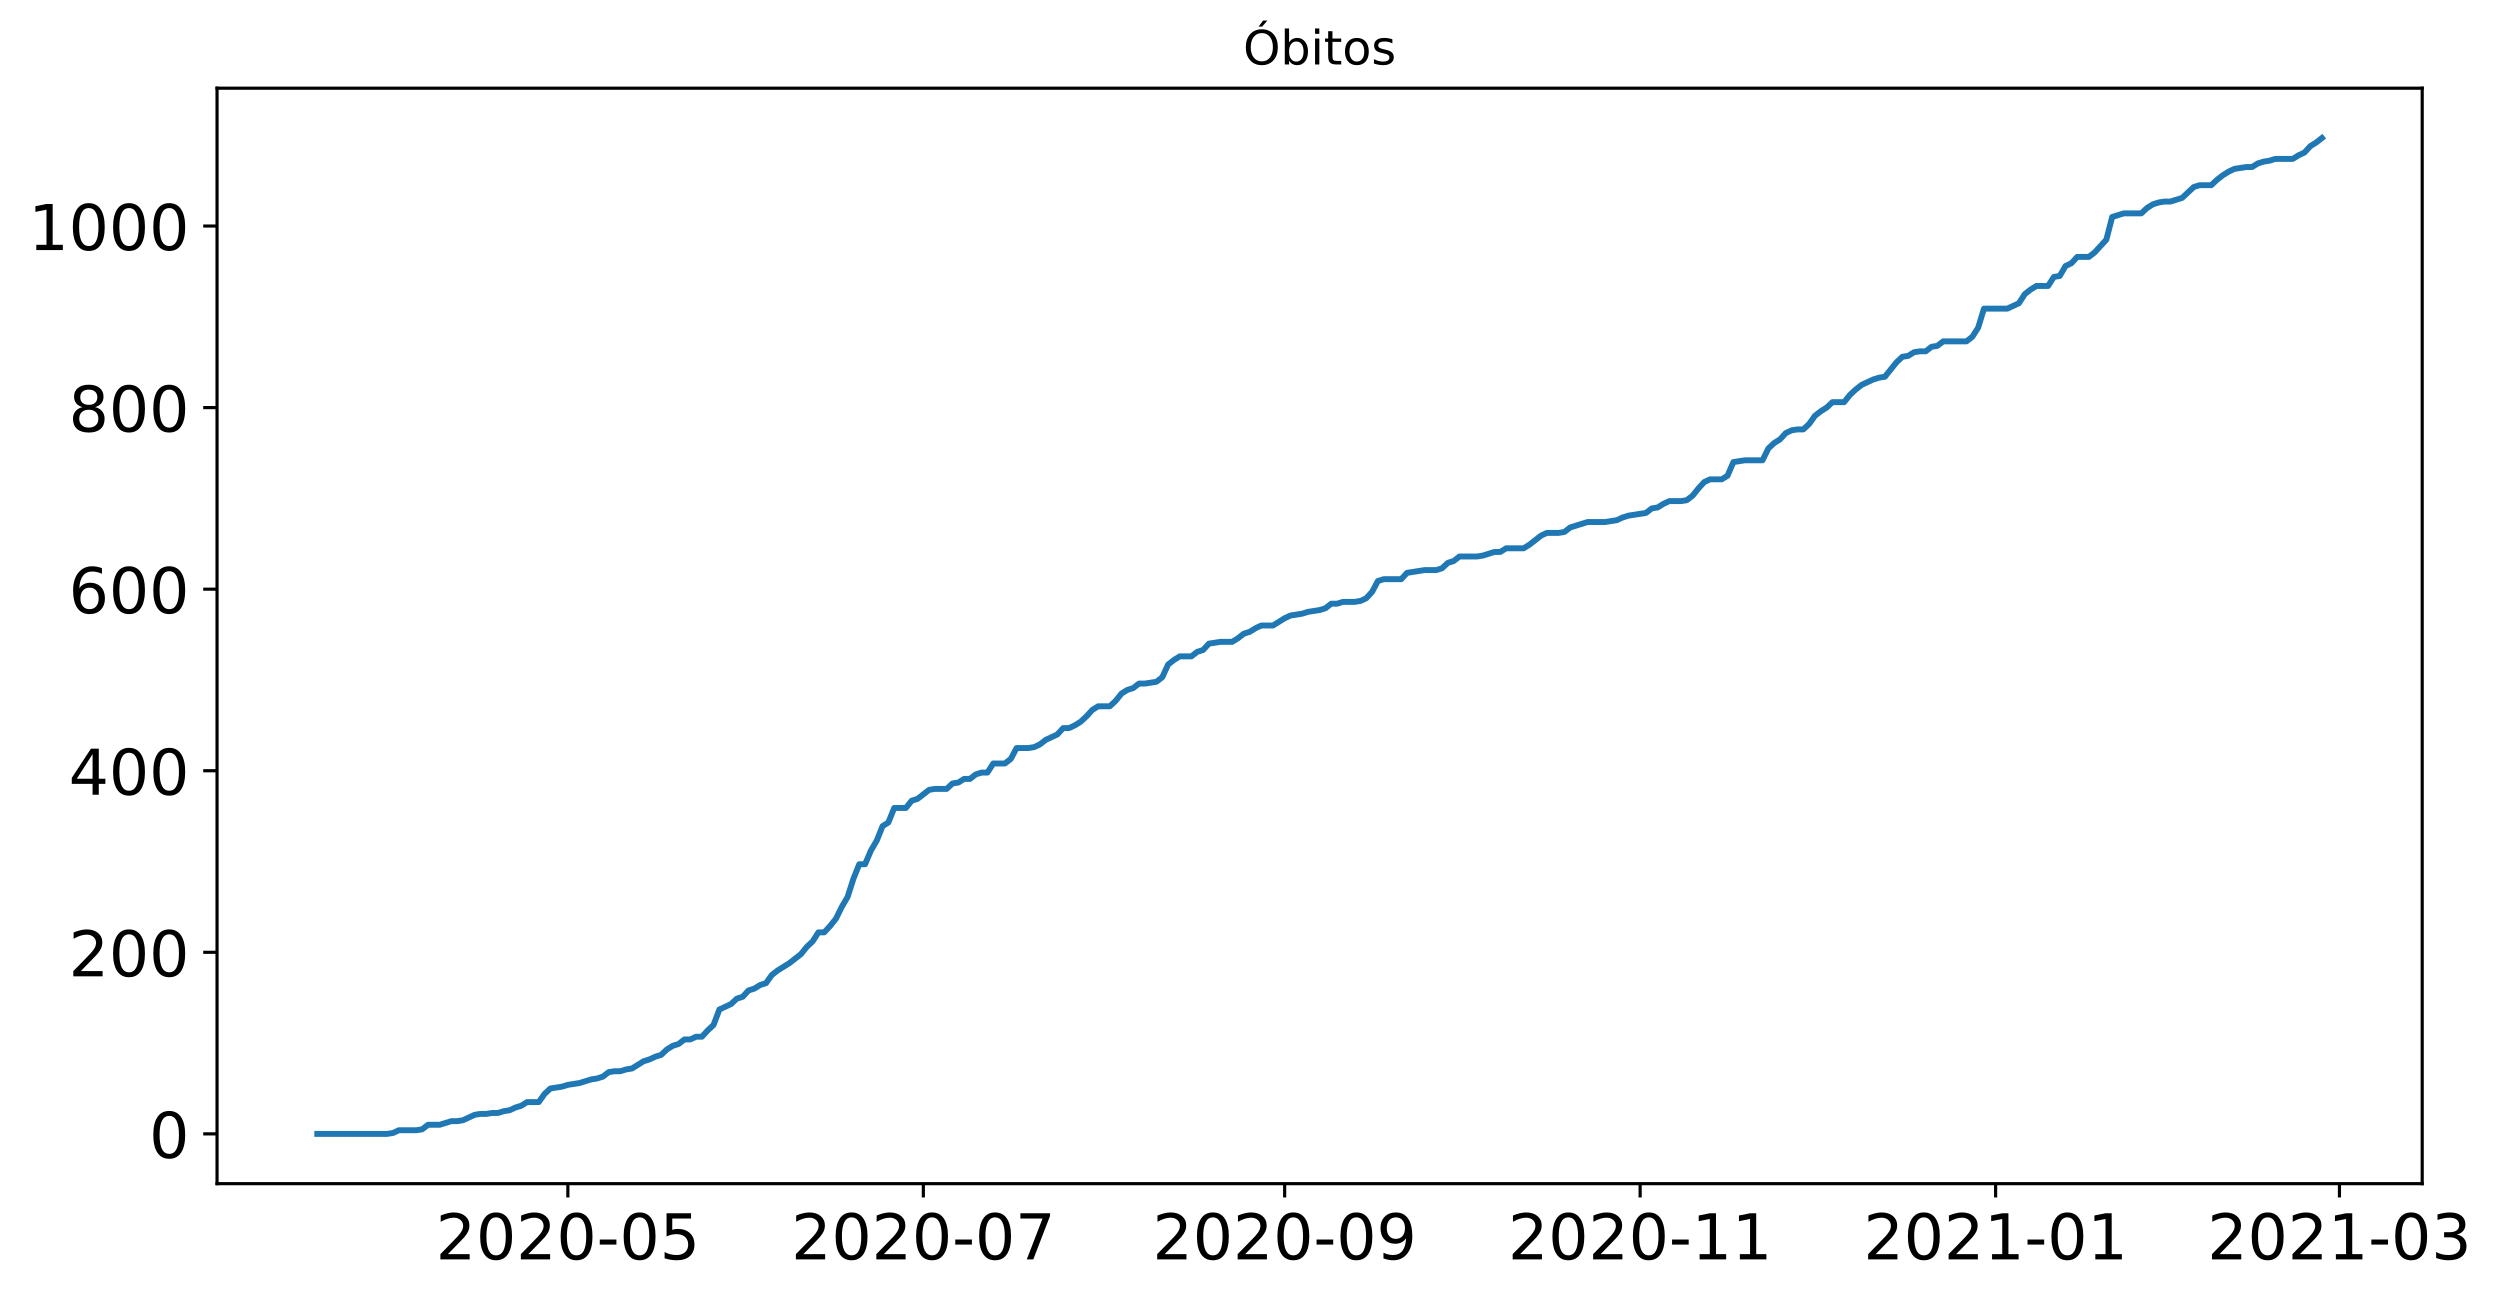
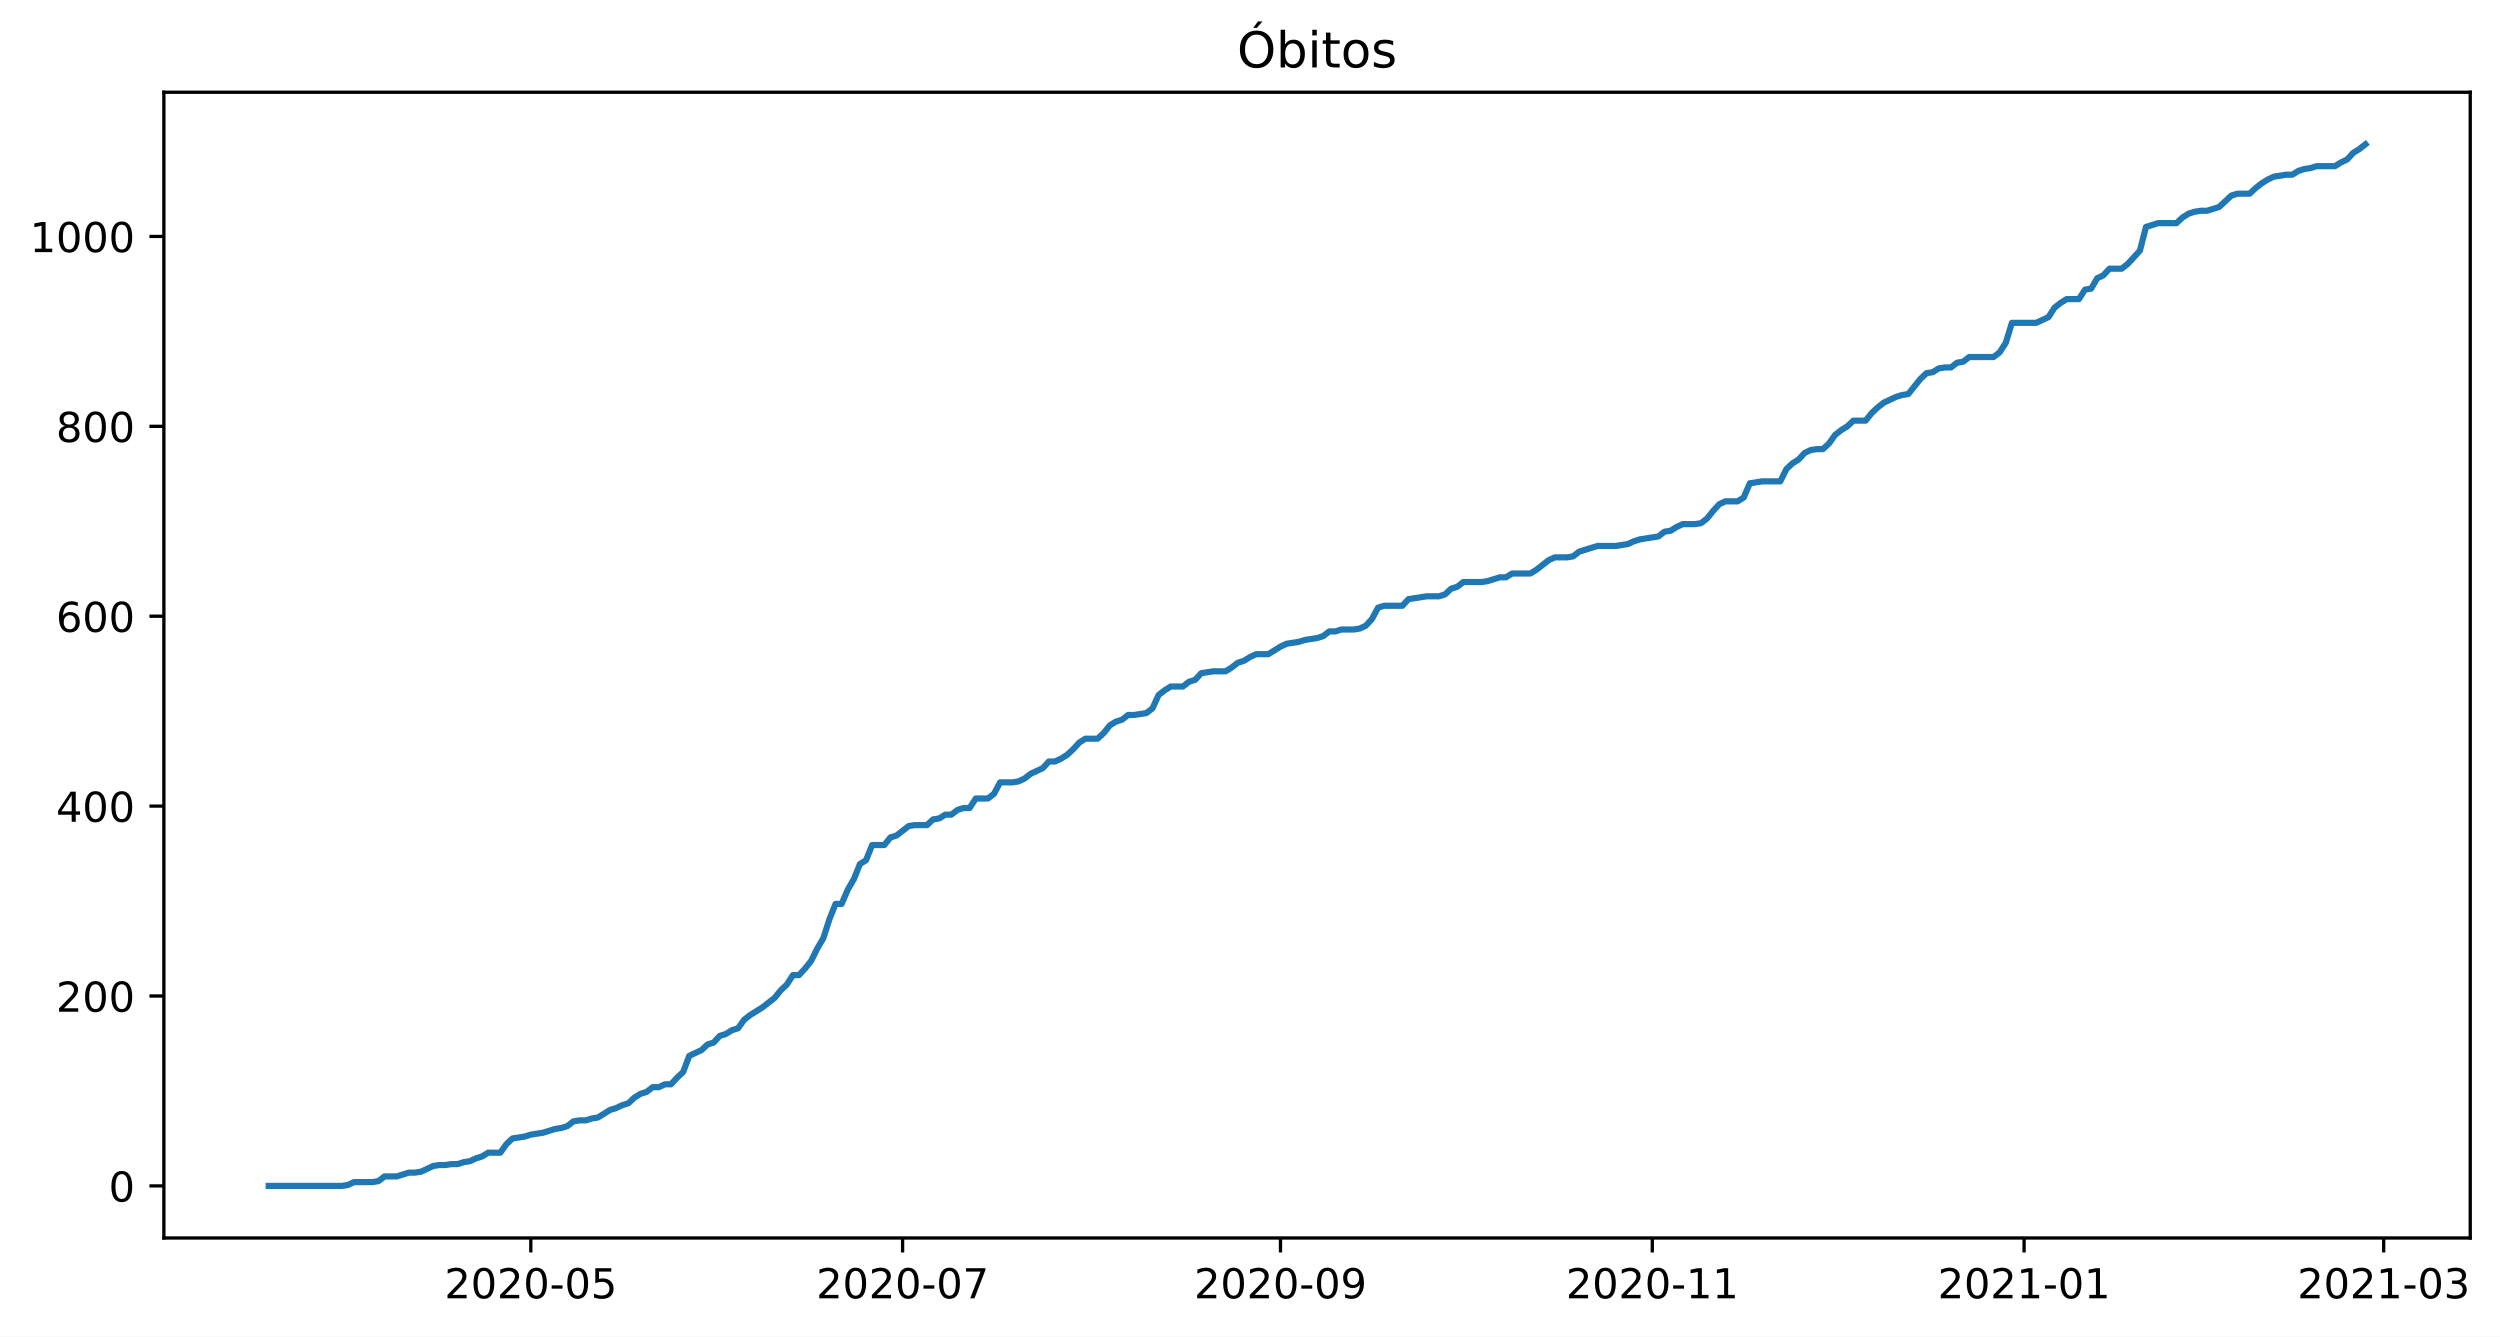
- <svg xmlns="http://www.w3.org/2000/svg" xmlns:xlink="http://www.w3.org/1999/xlink" height="329.203pt" version="1.1" viewBox="0 0 632.607 329.203" width="632.607pt">
+ <svg xmlns="http://www.w3.org/2000/svg" xmlns:xlink="http://www.w3.org/1999/xlink" height="323.396pt" version="1.1" viewBox="0 0 604.85 323.396" width="604.85pt">
  <defs>
    <style type="text/css">*{stroke-linecap:butt;stroke-linejoin:round;}</style>
  </defs>
  <g id="figure_1">
    <g id="patch_1">
-       <path d="M 0 329.203  L 632.607 329.203  L 632.607 0  L 0 0  z " style="fill:#ffffff;" />
+       <path d="M 0 323.396  L 604.85 323.396  L 604.85 0  L 0 0  z " style="fill:#ffffff;" />
    </g>
    <g id="axes_1">
      <g id="patch_2">
-         <path d="M 54.92 299.518  L 612.92 299.518  L 612.92 22.318  L 54.92 22.318  z " style="fill:#ffffff;" />
+         <path d="M 39.65 299.518  L 597.65 299.518  L 597.65 22.318  L 39.65 22.318  z " style="fill:#ffffff;" />
      </g>
      <g id="matplotlib.axis_1">
        <g id="xtick_1">
          <g id="line2d_1">
            <defs>
-               <path d="M 0 0  L 0 3.5  " id="mc8d66b89d1" style="stroke:#000000;stroke-width:0.8;" />
+               <path d="M 0 0  L 0 3.5  " id="mf4fcc8fb56" style="stroke:#000000;stroke-width:0.8;" />
            </defs>
            <g>
-               <use style="stroke:#000000;stroke-width:0.8;" x="143.693" xlink:href="#mc8d66b89d1" y="299.518" />
+               <use style="stroke:#000000;stroke-width:0.8;" x="128.423" xlink:href="#mf4fcc8fb56" y="299.518" />
            </g>
          </g>
          <g id="text_1">
-             <g transform="translate(110.2665 318.6756)scale(0.16 -0.16)">
+             <g transform="translate(107.5313 314.1166)scale(0.1 -0.1)">
              <defs>
                <path d="M 19.188 8.297  L 53.609 8.297  L 53.609 0  L 7.328 0  L 7.328 8.297  Q 12.938 14.109 22.625 23.891  Q 32.328 33.688 34.812 36.531  Q 39.547 41.844 41.422 45.531  Q 43.312 49.219 43.312 52.781  Q 43.312 58.594 39.234 62.25  Q 35.156 65.922 28.609 65.922  Q 23.969 65.922 18.812 64.312  Q 13.672 62.703 7.812 59.422  L 7.812 69.391  Q 13.766 71.781 18.938 73  Q 24.125 74.219 28.422 74.219  Q 39.75 74.219 46.484 68.547  Q 53.219 62.891 53.219 53.422  Q 53.219 48.922 51.531 44.891  Q 49.859 40.875 45.406 35.406  Q 44.188 33.984 37.641 27.219  Q 31.109 20.453 19.188 8.297  z " id="DejaVuSans-50" />
                <path d="M 31.781 66.406  Q 24.172 66.406 20.328 58.906  Q 16.5 51.422 16.5 36.375  Q 16.5 21.391 20.328 13.891  Q 24.172 6.391 31.781 6.391  Q 39.453 6.391 43.281 13.891  Q 47.125 21.391 47.125 36.375  Q 47.125 51.422 43.281 58.906  Q 39.453 66.406 31.781 66.406  z M 31.781 74.219  Q 44.047 74.219 50.516 64.516  Q 56.984 54.828 56.984 36.375  Q 56.984 17.969 50.516 8.266  Q 44.047 -1.422 31.781 -1.422  Q 19.531 -1.422 13.062 8.266  Q 6.594 17.969 6.594 36.375  Q 6.594 54.828 13.062 64.516  Q 19.531 74.219 31.781 74.219  z " id="DejaVuSans-48" />
                <path d="M 4.891 31.391  L 31.203 31.391  L 31.203 23.391  L 4.891 23.391  z " id="DejaVuSans-45" />
                <path d="M 10.797 72.906  L 49.516 72.906  L 49.516 64.594  L 19.828 64.594  L 19.828 46.734  Q 21.969 47.469 24.109 47.828  Q 26.266 48.188 28.422 48.188  Q 40.625 48.188 47.75 41.5  Q 54.891 34.812 54.891 23.391  Q 54.891 11.625 47.562 5.094  Q 40.234 -1.422 26.906 -1.422  Q 22.312 -1.422 17.547 -0.641  Q 12.797 0.141 7.719 1.703  L 7.719 11.625  Q 12.109 9.234 16.797 8.062  Q 21.484 6.891 26.703 6.891  Q 35.156 6.891 40.078 11.328  Q 45.016 15.766 45.016 23.391  Q 45.016 31 40.078 35.438  Q 35.156 39.891 26.703 39.891  Q 22.75 39.891 18.812 39.016  Q 14.891 38.141 10.797 36.281  z " id="DejaVuSans-53" />
              </defs>
              <use xlink:href="#DejaVuSans-50" />
              <use x="63.623" xlink:href="#DejaVuSans-48" />
              <use x="127.246" xlink:href="#DejaVuSans-50" />
              <use x="190.869" xlink:href="#DejaVuSans-48" />
              <use x="254.492" xlink:href="#DejaVuSans-45" />
              <use x="290.576" xlink:href="#DejaVuSans-48" />
              <use x="354.199" xlink:href="#DejaVuSans-53" />
            </g>
          </g>
        </g>
        <g id="xtick_2">
          <g id="line2d_2">
            <g>
-               <use style="stroke:#000000;stroke-width:0.8;" x="233.645" xlink:href="#mc8d66b89d1" y="299.518" />
+               <use style="stroke:#000000;stroke-width:0.8;" x="218.375" xlink:href="#mf4fcc8fb56" y="299.518" />
            </g>
          </g>
          <g id="text_2">
-             <g transform="translate(200.2189 318.6756)scale(0.16 -0.16)">
+             <g transform="translate(197.4838 314.1166)scale(0.1 -0.1)">
              <defs>
                <path d="M 8.203 72.906  L 55.078 72.906  L 55.078 68.703  L 28.609 0  L 18.312 0  L 43.219 64.594  L 8.203 64.594  z " id="DejaVuSans-55" />
              </defs>
              <use xlink:href="#DejaVuSans-50" />
              <use x="63.623" xlink:href="#DejaVuSans-48" />
              <use x="127.246" xlink:href="#DejaVuSans-50" />
              <use x="190.869" xlink:href="#DejaVuSans-48" />
              <use x="254.492" xlink:href="#DejaVuSans-45" />
              <use x="290.576" xlink:href="#DejaVuSans-48" />
              <use x="354.199" xlink:href="#DejaVuSans-55" />
            </g>
          </g>
        </g>
        <g id="xtick_3">
          <g id="line2d_3">
            <g>
-               <use style="stroke:#000000;stroke-width:0.8;" x="325.072" xlink:href="#mc8d66b89d1" y="299.518" />
+               <use style="stroke:#000000;stroke-width:0.8;" x="309.802" xlink:href="#mf4fcc8fb56" y="299.518" />
            </g>
          </g>
          <g id="text_3">
-             <g transform="translate(291.646 318.6756)scale(0.16 -0.16)">
+             <g transform="translate(288.9108 314.1166)scale(0.1 -0.1)">
              <defs>
                <path d="M 10.984 1.516  L 10.984 10.5  Q 14.703 8.734 18.5 7.812  Q 22.312 6.891 25.984 6.891  Q 35.75 6.891 40.891 13.453  Q 46.047 20.016 46.781 33.406  Q 43.953 29.203 39.594 26.953  Q 35.25 24.703 29.984 24.703  Q 19.047 24.703 12.672 31.312  Q 6.297 37.938 6.297 49.422  Q 6.297 60.641 12.938 67.422  Q 19.578 74.219 30.609 74.219  Q 43.266 74.219 49.922 64.516  Q 56.594 54.828 56.594 36.375  Q 56.594 19.141 48.406 8.859  Q 40.234 -1.422 26.422 -1.422  Q 22.703 -1.422 18.891 -0.688  Q 15.094 0.047 10.984 1.516  z M 30.609 32.422  Q 37.25 32.422 41.125 36.953  Q 45.016 41.5 45.016 49.422  Q 45.016 57.281 41.125 61.844  Q 37.25 66.406 30.609 66.406  Q 23.969 66.406 20.094 61.844  Q 16.219 57.281 16.219 49.422  Q 16.219 41.5 20.094 36.953  Q 23.969 32.422 30.609 32.422  z " id="DejaVuSans-57" />
              </defs>
              <use xlink:href="#DejaVuSans-50" />
              <use x="63.623" xlink:href="#DejaVuSans-48" />
              <use x="127.246" xlink:href="#DejaVuSans-50" />
              <use x="190.869" xlink:href="#DejaVuSans-48" />
              <use x="254.492" xlink:href="#DejaVuSans-45" />
              <use x="290.576" xlink:href="#DejaVuSans-48" />
              <use x="354.199" xlink:href="#DejaVuSans-57" />
            </g>
          </g>
        </g>
        <g id="xtick_4">
          <g id="line2d_4">
            <g>
-               <use style="stroke:#000000;stroke-width:0.8;" x="415.025" xlink:href="#mc8d66b89d1" y="299.518" />
+               <use style="stroke:#000000;stroke-width:0.8;" x="399.755" xlink:href="#mf4fcc8fb56" y="299.518" />
            </g>
          </g>
          <g id="text_4">
-             <g transform="translate(381.5984 318.6756)scale(0.16 -0.16)">
+             <g transform="translate(378.8632 314.1166)scale(0.1 -0.1)">
              <defs>
                <path d="M 12.406 8.297  L 28.516 8.297  L 28.516 63.922  L 10.984 60.406  L 10.984 69.391  L 28.422 72.906  L 38.281 72.906  L 38.281 8.297  L 54.391 8.297  L 54.391 0  L 12.406 0  z " id="DejaVuSans-49" />
              </defs>
              <use xlink:href="#DejaVuSans-50" />
              <use x="63.623" xlink:href="#DejaVuSans-48" />
              <use x="127.246" xlink:href="#DejaVuSans-50" />
              <use x="190.869" xlink:href="#DejaVuSans-48" />
              <use x="254.492" xlink:href="#DejaVuSans-45" />
              <use x="290.576" xlink:href="#DejaVuSans-49" />
              <use x="354.199" xlink:href="#DejaVuSans-49" />
            </g>
          </g>
        </g>
        <g id="xtick_5">
          <g id="line2d_5">
            <g>
-               <use style="stroke:#000000;stroke-width:0.8;" x="504.977" xlink:href="#mc8d66b89d1" y="299.518" />
+               <use style="stroke:#000000;stroke-width:0.8;" x="489.707" xlink:href="#mf4fcc8fb56" y="299.518" />
            </g>
          </g>
          <g id="text_5">
-             <g transform="translate(471.5508 318.6756)scale(0.16 -0.16)">
+             <g transform="translate(468.8157 314.1166)scale(0.1 -0.1)">
              <use xlink:href="#DejaVuSans-50" />
              <use x="63.623" xlink:href="#DejaVuSans-48" />
              <use x="127.246" xlink:href="#DejaVuSans-50" />
              <use x="190.869" xlink:href="#DejaVuSans-49" />
              <use x="254.492" xlink:href="#DejaVuSans-45" />
              <use x="290.576" xlink:href="#DejaVuSans-48" />
              <use x="354.199" xlink:href="#DejaVuSans-49" />
            </g>
          </g>
        </g>
        <g id="xtick_6">
          <g id="line2d_6">
            <g>
-               <use style="stroke:#000000;stroke-width:0.8;" x="591.98" xlink:href="#mc8d66b89d1" y="299.518" />
+               <use style="stroke:#000000;stroke-width:0.8;" x="576.71" xlink:href="#mf4fcc8fb56" y="299.518" />
            </g>
          </g>
          <g id="text_6">
-             <g transform="translate(558.554 318.6756)scale(0.16 -0.16)">
+             <g transform="translate(555.8188 314.1166)scale(0.1 -0.1)">
              <defs>
                <path d="M 40.578 39.312  Q 47.656 37.797 51.625 33  Q 55.609 28.219 55.609 21.188  Q 55.609 10.406 48.188 4.484  Q 40.766 -1.422 27.094 -1.422  Q 22.516 -1.422 17.656 -0.516  Q 12.797 0.391 7.625 2.203  L 7.625 11.719  Q 11.719 9.328 16.594 8.109  Q 21.484 6.891 26.812 6.891  Q 36.078 6.891 40.938 10.547  Q 45.797 14.203 45.797 21.188  Q 45.797 27.641 41.281 31.266  Q 36.766 34.906 28.719 34.906  L 20.219 34.906  L 20.219 43.016  L 29.109 43.016  Q 36.375 43.016 40.234 45.922  Q 44.094 48.828 44.094 54.297  Q 44.094 59.906 40.109 62.906  Q 36.141 65.922 28.719 65.922  Q 24.656 65.922 20.016 65.031  Q 15.375 64.156 9.812 62.312  L 9.812 71.094  Q 15.438 72.656 20.344 73.438  Q 25.25 74.219 29.594 74.219  Q 40.828 74.219 47.359 69.109  Q 53.906 64.016 53.906 55.328  Q 53.906 49.266 50.438 45.094  Q 46.969 40.922 40.578 39.312  z " id="DejaVuSans-51" />
              </defs>
              <use xlink:href="#DejaVuSans-50" />
              <use x="63.623" xlink:href="#DejaVuSans-48" />
              <use x="127.246" xlink:href="#DejaVuSans-50" />
              <use x="190.869" xlink:href="#DejaVuSans-49" />
              <use x="254.492" xlink:href="#DejaVuSans-45" />
              <use x="290.576" xlink:href="#DejaVuSans-48" />
              <use x="354.199" xlink:href="#DejaVuSans-51" />
            </g>
          </g>
        </g>
      </g>
      <g id="matplotlib.axis_2">
        <g id="ytick_1">
          <g id="line2d_7">
            <defs>
-               <path d="M 0 0  L -3.5 0  " id="mcd457aece6" style="stroke:#000000;stroke-width:0.8;" />
+               <path d="M 0 0  L -3.5 0  " id="m99fc8b6905" style="stroke:#000000;stroke-width:0.8;" />
            </defs>
            <g>
-               <use style="stroke:#000000;stroke-width:0.8;" x="54.92" xlink:href="#mcd457aece6" y="286.918" />
+               <use style="stroke:#000000;stroke-width:0.8;" x="39.65" xlink:href="#m99fc8b6905" y="286.918" />
            </g>
          </g>
          <g id="text_7">
-             <g transform="translate(37.74 292.9969)scale(0.16 -0.16)">
+             <g transform="translate(26.2875 290.7173)scale(0.1 -0.1)">
              <use xlink:href="#DejaVuSans-48" />
            </g>
          </g>
        </g>
        <g id="ytick_2">
          <g id="line2d_8">
            <g>
-               <use style="stroke:#000000;stroke-width:0.8;" x="54.92" xlink:href="#mcd457aece6" y="240.975" />
+               <use style="stroke:#000000;stroke-width:0.8;" x="39.65" xlink:href="#m99fc8b6905" y="240.975" />
            </g>
          </g>
          <g id="text_8">
-             <g transform="translate(17.38 247.0534)scale(0.16 -0.16)">
+             <g transform="translate(13.5625 244.7739)scale(0.1 -0.1)">
              <use xlink:href="#DejaVuSans-50" />
              <use x="63.623" xlink:href="#DejaVuSans-48" />
              <use x="127.246" xlink:href="#DejaVuSans-48" />
            </g>
          </g>
        </g>
        <g id="ytick_3">
          <g id="line2d_9">
            <g>
-               <use style="stroke:#000000;stroke-width:0.8;" x="54.92" xlink:href="#mcd457aece6" y="195.031" />
+               <use style="stroke:#000000;stroke-width:0.8;" x="39.65" xlink:href="#m99fc8b6905" y="195.031" />
            </g>
          </g>
          <g id="text_9">
-             <g transform="translate(17.38 201.1099)scale(0.16 -0.16)">
+             <g transform="translate(13.5625 198.8304)scale(0.1 -0.1)">
              <defs>
                <path d="M 37.797 64.312  L 12.891 25.391  L 37.797 25.391  z M 35.203 72.906  L 47.609 72.906  L 47.609 25.391  L 58.016 25.391  L 58.016 17.188  L 47.609 17.188  L 47.609 0  L 37.797 0  L 37.797 17.188  L 4.891 17.188  L 4.891 26.703  z " id="DejaVuSans-52" />
              </defs>
              <use xlink:href="#DejaVuSans-52" />
              <use x="63.623" xlink:href="#DejaVuSans-48" />
              <use x="127.246" xlink:href="#DejaVuSans-48" />
            </g>
          </g>
        </g>
        <g id="ytick_4">
          <g id="line2d_10">
            <g>
-               <use style="stroke:#000000;stroke-width:0.8;" x="54.92" xlink:href="#mcd457aece6" y="149.088" />
+               <use style="stroke:#000000;stroke-width:0.8;" x="39.65" xlink:href="#m99fc8b6905" y="149.088" />
            </g>
          </g>
          <g id="text_10">
-             <g transform="translate(17.38 155.1664)scale(0.16 -0.16)">
+             <g transform="translate(13.5625 152.8869)scale(0.1 -0.1)">
              <defs>
                <path d="M 33.016 40.375  Q 26.375 40.375 22.484 35.828  Q 18.609 31.297 18.609 23.391  Q 18.609 15.531 22.484 10.953  Q 26.375 6.391 33.016 6.391  Q 39.656 6.391 43.531 10.953  Q 47.406 15.531 47.406 23.391  Q 47.406 31.297 43.531 35.828  Q 39.656 40.375 33.016 40.375  z M 52.594 71.297  L 52.594 62.312  Q 48.875 64.062 45.094 64.984  Q 41.312 65.922 37.594 65.922  Q 27.828 65.922 22.672 59.328  Q 17.531 52.734 16.797 39.406  Q 19.672 43.656 24.016 45.922  Q 28.375 48.188 33.594 48.188  Q 44.578 48.188 50.953 41.516  Q 57.328 34.859 57.328 23.391  Q 57.328 12.156 50.688 5.359  Q 44.047 -1.422 33.016 -1.422  Q 20.359 -1.422 13.672 8.266  Q 6.984 17.969 6.984 36.375  Q 6.984 53.656 15.188 63.938  Q 23.391 74.219 37.203 74.219  Q 40.922 74.219 44.703 73.484  Q 48.484 72.75 52.594 71.297  z " id="DejaVuSans-54" />
              </defs>
              <use xlink:href="#DejaVuSans-54" />
              <use x="63.623" xlink:href="#DejaVuSans-48" />
              <use x="127.246" xlink:href="#DejaVuSans-48" />
            </g>
          </g>
        </g>
        <g id="ytick_5">
          <g id="line2d_11">
            <g>
-               <use style="stroke:#000000;stroke-width:0.8;" x="54.92" xlink:href="#mcd457aece6" y="103.144" />
+               <use style="stroke:#000000;stroke-width:0.8;" x="39.65" xlink:href="#m99fc8b6905" y="103.144" />
            </g>
          </g>
          <g id="text_11">
-             <g transform="translate(17.38 109.2229)scale(0.16 -0.16)">
+             <g transform="translate(13.5625 106.9434)scale(0.1 -0.1)">
              <defs>
                <path d="M 31.781 34.625  Q 24.75 34.625 20.719 30.859  Q 16.703 27.094 16.703 20.516  Q 16.703 13.922 20.719 10.156  Q 24.75 6.391 31.781 6.391  Q 38.812 6.391 42.859 10.172  Q 46.922 13.969 46.922 20.516  Q 46.922 27.094 42.891 30.859  Q 38.875 34.625 31.781 34.625  z M 21.922 38.812  Q 15.578 40.375 12.031 44.719  Q 8.5 49.078 8.5 55.328  Q 8.5 64.062 14.719 69.141  Q 20.953 74.219 31.781 74.219  Q 42.672 74.219 48.875 69.141  Q 55.078 64.062 55.078 55.328  Q 55.078 49.078 51.531 44.719  Q 48 40.375 41.703 38.812  Q 48.828 37.156 52.797 32.312  Q 56.781 27.484 56.781 20.516  Q 56.781 9.906 50.312 4.234  Q 43.844 -1.422 31.781 -1.422  Q 19.734 -1.422 13.25 4.234  Q 6.781 9.906 6.781 20.516  Q 6.781 27.484 10.781 32.312  Q 14.797 37.156 21.922 38.812  z M 18.312 54.391  Q 18.312 48.734 21.844 45.562  Q 25.391 42.391 31.781 42.391  Q 38.141 42.391 41.719 45.562  Q 45.312 48.734 45.312 54.391  Q 45.312 60.062 41.719 63.234  Q 38.141 66.406 31.781 66.406  Q 25.391 66.406 21.844 63.234  Q 18.312 60.062 18.312 54.391  z " id="DejaVuSans-56" />
              </defs>
              <use xlink:href="#DejaVuSans-56" />
              <use x="63.623" xlink:href="#DejaVuSans-48" />
              <use x="127.246" xlink:href="#DejaVuSans-48" />
            </g>
          </g>
        </g>
        <g id="ytick_6">
          <g id="line2d_12">
            <g>
-               <use style="stroke:#000000;stroke-width:0.8;" x="54.92" xlink:href="#mcd457aece6" y="57.201" />
+               <use style="stroke:#000000;stroke-width:0.8;" x="39.65" xlink:href="#m99fc8b6905" y="57.201" />
            </g>
          </g>
          <g id="text_12">
-             <g transform="translate(7.2 63.27946)scale(0.16 -0.16)">
+             <g transform="translate(7.2 60.99993)scale(0.1 -0.1)">
              <use xlink:href="#DejaVuSans-49" />
              <use x="63.623" xlink:href="#DejaVuSans-48" />
              <use x="127.246" xlink:href="#DejaVuSans-48" />
              <use x="190.869" xlink:href="#DejaVuSans-48" />
            </g>
          </g>
        </g>
      </g>
      <g id="line2d_13">
-         <path clip-path="url(#pb651eb64e4)" d="M 80.284 286.918  L 97.979 286.918  L 99.454 286.688  L 100.928 285.999  L 105.352 285.999  L 106.827 285.77  L 108.302 284.621  L 111.251 284.621  L 114.2 283.702  L 115.675 283.702  L 117.149 283.472  L 120.099 282.094  L 121.573 281.864  L 123.048 281.864  L 124.523 281.635  L 125.997 281.635  L 127.472 281.175  L 128.946 280.945  L 130.421 280.256  L 131.896 279.797  L 133.37 278.878  L 136.32 278.878  L 137.794 276.811  L 139.269 275.432  L 142.218 274.973  L 143.693 274.513  L 146.642 274.054  L 149.591 273.135  L 151.066 272.905  L 152.541 272.446  L 154.015 271.297  L 155.49 271.068  L 156.964 271.068  L 158.439 270.608  L 159.914 270.378  L 162.863 268.541  L 164.338 268.081  L 165.812 267.392  L 167.287 266.933  L 168.761 265.554  L 170.236 264.636  L 171.711 264.176  L 173.185 263.028  L 174.66 263.028  L 176.135 262.338  L 177.609 262.338  L 179.084 260.73  L 180.558 259.352  L 182.033 255.447  L 184.982 254.069  L 186.457 252.69  L 187.932 252.231  L 189.406 250.623  L 190.881 250.163  L 192.356 249.244  L 193.83 248.785  L 195.305 246.718  L 196.779 245.569  L 199.729 243.731  L 202.678 241.434  L 204.153 239.596  L 205.627 238.218  L 207.102 235.921  L 208.576 235.921  L 210.051 234.313  L 211.526 232.475  L 213 229.489  L 214.475 226.962  L 215.95 222.368  L 217.424 218.692  L 218.899 218.692  L 220.373 215.246  L 221.848 212.719  L 223.323 209.044  L 224.797 208.125  L 226.272 204.45  L 229.221 204.45  L 230.696 202.612  L 232.171 202.152  L 235.12 199.855  L 236.594 199.626  L 239.544 199.626  L 241.018 198.247  L 242.493 198.017  L 243.968 197.099  L 245.442 197.099  L 246.917 195.95  L 248.391 195.491  L 249.866 195.491  L 251.341 193.193  L 254.29 193.193  L 255.765 192.045  L 257.239 189.288  L 260.188 189.288  L 261.663 189.059  L 263.138 188.369  L 264.612 187.221  L 267.562 185.842  L 269.036 184.234  L 270.511 184.234  L 271.986 183.545  L 273.46 182.626  L 274.935 181.248  L 276.409 179.64  L 277.884 178.721  L 280.833 178.721  L 282.308 177.343  L 283.783 175.505  L 285.257 174.586  L 286.732 174.127  L 288.206 172.978  L 289.681 172.978  L 292.63 172.519  L 294.105 171.37  L 295.58 168.154  L 297.054 167.006  L 298.529 166.087  L 301.478 166.087  L 302.953 164.938  L 304.427 164.479  L 305.902 162.871  L 308.851 162.411  L 311.801 162.411  L 313.275 161.492  L 314.75 160.344  L 316.224 159.884  L 317.699 158.966  L 319.174 158.276  L 322.123 158.276  L 325.072 156.439  L 326.547 155.749  L 329.496 155.29  L 330.971 154.831  L 333.92 154.371  L 335.395 153.912  L 336.869 152.763  L 338.344 152.763  L 339.819 152.304  L 342.768 152.304  L 344.242 152.074  L 345.717 151.385  L 347.192 149.777  L 348.666 147.02  L 350.141 146.561  L 354.565 146.561  L 356.039 144.953  L 360.463 144.264  L 363.413 144.264  L 364.887 143.804  L 366.362 142.426  L 367.836 141.966  L 369.311 140.818  L 373.735 140.818  L 375.21 140.588  L 378.159 139.669  L 379.634 139.669  L 381.108 138.75  L 385.532 138.75  L 387.007 137.832  L 389.956 135.534  L 391.431 134.845  L 394.38 134.845  L 395.854 134.615  L 397.329 133.467  L 401.753 132.089  L 406.177 132.089  L 409.126 131.629  L 410.601 130.94  L 412.075 130.481  L 416.499 129.791  L 417.974 128.643  L 419.449 128.413  L 420.923 127.494  L 422.398 126.805  L 425.347 126.805  L 426.822 126.575  L 428.296 125.427  L 429.771 123.589  L 431.246 121.981  L 432.72 121.292  L 435.669 121.292  L 437.144 120.373  L 438.619 116.927  L 441.568 116.468  L 445.992 116.468  L 447.467 113.481  L 448.941 112.103  L 450.416 111.184  L 451.89 109.576  L 453.365 108.887  L 454.84 108.657  L 456.314 108.657  L 457.789 107.279  L 459.264 105.212  L 460.738 104.063  L 462.213 103.144  L 463.687 101.766  L 466.637 101.766  L 468.111 99.928  L 469.586 98.55  L 471.061 97.401  L 474.01 96.023  L 475.484 95.564  L 476.959 95.334  L 479.908 91.658  L 481.383 90.28  L 482.858 90.05  L 484.332 89.131  L 485.807 88.902  L 487.282 88.902  L 488.756 87.753  L 490.231 87.523  L 491.705 86.375  L 497.604 86.375  L 499.079 85.226  L 500.553 82.929  L 502.028 78.105  L 507.926 78.105  L 510.876 76.727  L 512.35 74.43  L 513.825 73.281  L 515.299 72.362  L 518.249 72.362  L 519.723 70.065  L 521.198 69.835  L 522.673 67.308  L 524.147 66.619  L 525.622 65.011  L 528.571 65.011  L 530.046 63.863  L 532.995 60.646  L 534.47 54.904  L 537.419 53.985  L 541.843 53.985  L 543.317 52.606  L 544.792 51.687  L 546.267 51.228  L 547.741 50.998  L 549.216 50.998  L 552.165 50.079  L 555.115 47.323  L 556.589 46.863  L 559.538 46.863  L 561.013 45.485  L 562.488 44.337  L 563.962 43.418  L 565.437 42.729  L 568.386 42.269  L 569.861 42.269  L 571.335 41.35  L 572.81 40.891  L 574.285 40.661  L 575.759 40.202  L 580.183 40.202  L 581.658 39.283  L 583.132 38.594  L 584.607 36.986  L 586.082 36.067  L 587.556 34.918  L 587.556 34.918  " style="fill:none;stroke:#1f77b4;stroke-linecap:square;stroke-width:1.5;" />
+         <path clip-path="url(#p58de129851)" d="M 65.014 286.918  L 82.709 286.918  L 84.184 286.688  L 85.658 285.999  L 90.082 285.999  L 91.557 285.77  L 93.032 284.621  L 95.981 284.621  L 98.93 283.702  L 100.405 283.702  L 101.879 283.472  L 104.829 282.094  L 106.303 281.864  L 107.778 281.864  L 109.253 281.635  L 110.727 281.635  L 112.202 281.175  L 113.676 280.945  L 115.151 280.256  L 116.626 279.797  L 118.1 278.878  L 121.05 278.878  L 122.524 276.811  L 123.999 275.432  L 126.948 274.973  L 128.423 274.513  L 131.372 274.054  L 134.321 273.135  L 135.796 272.905  L 137.271 272.446  L 138.745 271.297  L 140.22 271.068  L 141.694 271.068  L 143.169 270.608  L 144.644 270.378  L 147.593 268.541  L 149.068 268.081  L 150.542 267.392  L 152.017 266.933  L 153.491 265.554  L 154.966 264.636  L 156.441 264.176  L 157.915 263.028  L 159.39 263.028  L 160.865 262.338  L 162.339 262.338  L 163.814 260.73  L 165.288 259.352  L 166.763 255.447  L 169.712 254.069  L 171.187 252.69  L 172.662 252.231  L 174.136 250.623  L 175.611 250.163  L 177.086 249.244  L 178.56 248.785  L 180.035 246.718  L 181.509 245.569  L 184.459 243.731  L 187.408 241.434  L 188.883 239.596  L 190.357 238.218  L 191.832 235.921  L 193.306 235.921  L 194.781 234.313  L 196.256 232.475  L 197.73 229.489  L 199.205 226.962  L 200.68 222.368  L 202.154 218.692  L 203.629 218.692  L 205.103 215.246  L 206.578 212.719  L 208.053 209.044  L 209.527 208.125  L 211.002 204.45  L 213.951 204.45  L 215.426 202.612  L 216.901 202.152  L 219.85 199.855  L 221.324 199.626  L 224.274 199.626  L 225.748 198.247  L 227.223 198.017  L 228.698 197.099  L 230.172 197.099  L 231.647 195.95  L 233.121 195.491  L 234.596 195.491  L 236.071 193.193  L 239.02 193.193  L 240.495 192.045  L 241.969 189.288  L 244.918 189.288  L 246.393 189.059  L 247.868 188.369  L 249.342 187.221  L 252.292 185.842  L 253.766 184.234  L 255.241 184.234  L 256.716 183.545  L 258.19 182.626  L 259.665 181.248  L 261.139 179.64  L 262.614 178.721  L 265.563 178.721  L 267.038 177.343  L 268.513 175.505  L 269.987 174.586  L 271.462 174.127  L 272.936 172.978  L 274.411 172.978  L 277.36 172.519  L 278.835 171.37  L 280.31 168.154  L 281.784 167.006  L 283.259 166.087  L 286.208 166.087  L 287.683 164.938  L 289.157 164.479  L 290.632 162.871  L 293.581 162.411  L 296.531 162.411  L 298.005 161.492  L 299.48 160.344  L 300.954 159.884  L 302.429 158.966  L 303.904 158.276  L 306.853 158.276  L 309.802 156.439  L 311.277 155.749  L 314.226 155.29  L 315.701 154.831  L 318.65 154.371  L 320.125 153.912  L 321.599 152.763  L 323.074 152.763  L 324.549 152.304  L 327.498 152.304  L 328.972 152.074  L 330.447 151.385  L 331.922 149.777  L 333.396 147.02  L 334.871 146.561  L 339.295 146.561  L 340.769 144.953  L 345.193 144.264  L 348.143 144.264  L 349.617 143.804  L 351.092 142.426  L 352.566 141.966  L 354.041 140.818  L 358.465 140.818  L 359.94 140.588  L 362.889 139.669  L 364.364 139.669  L 365.838 138.75  L 370.262 138.75  L 371.737 137.832  L 374.686 135.534  L 376.161 134.845  L 379.11 134.845  L 380.584 134.615  L 382.059 133.467  L 386.483 132.089  L 390.907 132.089  L 393.856 131.629  L 395.331 130.94  L 396.805 130.481  L 401.229 129.791  L 402.704 128.643  L 404.179 128.413  L 405.653 127.494  L 407.128 126.805  L 410.077 126.805  L 411.552 126.575  L 413.026 125.427  L 414.501 123.589  L 415.976 121.981  L 417.45 121.292  L 420.399 121.292  L 421.874 120.373  L 423.349 116.927  L 426.298 116.468  L 430.722 116.468  L 432.197 113.481  L 433.671 112.103  L 435.146 111.184  L 436.62 109.576  L 438.095 108.887  L 439.57 108.657  L 441.044 108.657  L 442.519 107.279  L 443.994 105.212  L 445.468 104.063  L 446.943 103.144  L 448.417 101.766  L 451.367 101.766  L 452.841 99.928  L 454.316 98.55  L 455.791 97.401  L 458.74 96.023  L 460.214 95.564  L 461.689 95.334  L 464.638 91.658  L 466.113 90.28  L 467.588 90.05  L 469.062 89.131  L 470.537 88.902  L 472.012 88.902  L 473.486 87.753  L 474.961 87.523  L 476.435 86.375  L 482.334 86.375  L 483.809 85.226  L 485.283 82.929  L 486.758 78.105  L 492.656 78.105  L 495.606 76.727  L 497.08 74.43  L 498.555 73.281  L 500.029 72.362  L 502.979 72.362  L 504.453 70.065  L 505.928 69.835  L 507.403 67.308  L 508.877 66.619  L 510.352 65.011  L 513.301 65.011  L 514.776 63.863  L 517.725 60.646  L 519.2 54.904  L 522.149 53.985  L 526.573 53.985  L 528.047 52.606  L 529.522 51.687  L 530.997 51.228  L 532.471 50.998  L 533.946 50.998  L 536.895 50.079  L 539.845 47.323  L 541.319 46.863  L 544.268 46.863  L 545.743 45.485  L 547.218 44.337  L 548.692 43.418  L 550.167 42.729  L 553.116 42.269  L 554.591 42.269  L 556.065 41.35  L 557.54 40.891  L 559.015 40.661  L 560.489 40.202  L 564.913 40.202  L 566.388 39.283  L 567.862 38.594  L 569.337 36.986  L 570.812 36.067  L 572.286 34.918  L 572.286 34.918  " style="fill:none;stroke:#1f77b4;stroke-linecap:square;stroke-width:1.5;" />
      </g>
      <g id="patch_3">
-         <path d="M 54.92 299.518  L 54.92 22.318  " style="fill:none;stroke:#000000;stroke-linecap:square;stroke-linejoin:miter;stroke-width:0.8;" />
+         <path d="M 39.65 299.518  L 39.65 22.318  " style="fill:none;stroke:#000000;stroke-linecap:square;stroke-linejoin:miter;stroke-width:0.8;" />
      </g>
      <g id="patch_4">
-         <path d="M 612.92 299.518  L 612.92 22.318  " style="fill:none;stroke:#000000;stroke-linecap:square;stroke-linejoin:miter;stroke-width:0.8;" />
+         <path d="M 597.65 299.518  L 597.65 22.318  " style="fill:none;stroke:#000000;stroke-linecap:square;stroke-linejoin:miter;stroke-width:0.8;" />
      </g>
      <g id="patch_5">
-         <path d="M 54.92 299.518  L 612.92 299.518  " style="fill:none;stroke:#000000;stroke-linecap:square;stroke-linejoin:miter;stroke-width:0.8;" />
+         <path d="M 39.65 299.518  L 597.65 299.518  " style="fill:none;stroke:#000000;stroke-linecap:square;stroke-linejoin:miter;stroke-width:0.8;" />
      </g>
      <g id="patch_6">
-         <path d="M 54.92 22.318  L 612.92 22.318  " style="fill:none;stroke:#000000;stroke-linecap:square;stroke-linejoin:miter;stroke-width:0.8;" />
+         <path d="M 39.65 22.318  L 597.65 22.318  " style="fill:none;stroke:#000000;stroke-linecap:square;stroke-linejoin:miter;stroke-width:0.8;" />
      </g>
      <g id="text_13">
-         <g transform="translate(314.5719 16.31812)scale(0.12 -0.12)">
+         <g transform="translate(299.3019 16.31812)scale(0.12 -0.12)">
          <defs>
            <path d="M 39.406 66.219  Q 28.656 66.219 22.328 58.203  Q 16.016 50.203 16.016 36.375  Q 16.016 22.609 22.328 14.594  Q 28.656 6.594 39.406 6.594  Q 50.141 6.594 56.422 14.594  Q 62.703 22.609 62.703 36.375  Q 62.703 50.203 56.422 58.203  Q 50.141 66.219 39.406 66.219  z M 39.406 74.219  Q 54.734 74.219 63.906 63.938  Q 73.094 53.656 73.094 36.375  Q 73.094 19.141 63.906 8.859  Q 54.734 -1.422 39.406 -1.422  Q 24.031 -1.422 14.812 8.828  Q 5.609 19.094 5.609 36.375  Q 5.609 53.656 14.812 63.938  Q 24.031 74.219 39.406 74.219  z M 42.094 92.734  L 51.125 92.734  L 39.984 79.844  L 32.516 79.844  z " id="DejaVuSans-211" />
            <path d="M 48.688 27.297  Q 48.688 37.203 44.609 42.844  Q 40.531 48.484 33.406 48.484  Q 26.266 48.484 22.188 42.844  Q 18.109 37.203 18.109 27.297  Q 18.109 17.391 22.188 11.75  Q 26.266 6.109 33.406 6.109  Q 40.531 6.109 44.609 11.75  Q 48.688 17.391 48.688 27.297  z M 18.109 46.391  Q 20.953 51.266 25.266 53.625  Q 29.594 56 35.594 56  Q 45.562 56 51.781 48.094  Q 58.016 40.188 58.016 27.297  Q 58.016 14.406 51.781 6.484  Q 45.562 -1.422 35.594 -1.422  Q 29.594 -1.422 25.266 0.953  Q 20.953 3.328 18.109 8.203  L 18.109 0  L 9.078 0  L 9.078 75.984  L 18.109 75.984  z " id="DejaVuSans-98" />
            <path d="M 9.422 54.688  L 18.406 54.688  L 18.406 0  L 9.422 0  z M 9.422 75.984  L 18.406 75.984  L 18.406 64.594  L 9.422 64.594  z " id="DejaVuSans-105" />
            <path d="M 18.312 70.219  L 18.312 54.688  L 36.812 54.688  L 36.812 47.703  L 18.312 47.703  L 18.312 18.016  Q 18.312 11.328 20.141 9.422  Q 21.969 7.516 27.594 7.516  L 36.812 7.516  L 36.812 0  L 27.594 0  Q 17.188 0 13.234 3.875  Q 9.281 7.766 9.281 18.016  L 9.281 47.703  L 2.688 47.703  L 2.688 54.688  L 9.281 54.688  L 9.281 70.219  z " id="DejaVuSans-116" />
            <path d="M 30.609 48.391  Q 23.391 48.391 19.188 42.75  Q 14.984 37.109 14.984 27.297  Q 14.984 17.484 19.156 11.844  Q 23.344 6.203 30.609 6.203  Q 37.797 6.203 41.984 11.859  Q 46.188 17.531 46.188 27.297  Q 46.188 37.016 41.984 42.703  Q 37.797 48.391 30.609 48.391  z M 30.609 56  Q 42.328 56 49.016 48.375  Q 55.719 40.766 55.719 27.297  Q 55.719 13.875 49.016 6.219  Q 42.328 -1.422 30.609 -1.422  Q 18.844 -1.422 12.172 6.219  Q 5.516 13.875 5.516 27.297  Q 5.516 40.766 12.172 48.375  Q 18.844 56 30.609 56  z " id="DejaVuSans-111" />
            <path d="M 44.281 53.078  L 44.281 44.578  Q 40.484 46.531 36.375 47.5  Q 32.281 48.484 27.875 48.484  Q 21.188 48.484 17.844 46.438  Q 14.5 44.391 14.5 40.281  Q 14.5 37.156 16.891 35.375  Q 19.281 33.594 26.516 31.984  L 29.594 31.297  Q 39.156 29.25 43.188 25.516  Q 47.219 21.781 47.219 15.094  Q 47.219 7.469 41.188 3.016  Q 35.156 -1.422 24.609 -1.422  Q 20.219 -1.422 15.453 -0.562  Q 10.688 0.297 5.422 2  L 5.422 11.281  Q 10.406 8.688 15.234 7.391  Q 20.062 6.109 24.812 6.109  Q 31.156 6.109 34.562 8.281  Q 37.984 10.453 37.984 14.406  Q 37.984 18.062 35.516 20.016  Q 33.062 21.969 24.703 23.781  L 21.578 24.516  Q 13.234 26.266 9.516 29.906  Q 5.812 33.547 5.812 39.891  Q 5.812 47.609 11.281 51.797  Q 16.75 56 26.812 56  Q 31.781 56 36.172 55.266  Q 40.578 54.547 44.281 53.078  z " id="DejaVuSans-115" />
          </defs>
          <use xlink:href="#DejaVuSans-211" />
          <use x="78.711" xlink:href="#DejaVuSans-98" />
          <use x="142.188" xlink:href="#DejaVuSans-105" />
          <use x="169.971" xlink:href="#DejaVuSans-116" />
          <use x="209.18" xlink:href="#DejaVuSans-111" />
          <use x="270.361" xlink:href="#DejaVuSans-115" />
        </g>
      </g>
    </g>
  </g>
  <defs>
-     <clipPath id="pb651eb64e4">
-       <rect height="277.2" width="558" x="54.92" y="22.318" />
+     <clipPath id="p58de129851">
+       <rect height="277.2" width="558" x="39.65" y="22.318" />
    </clipPath>
  </defs>
</svg>
